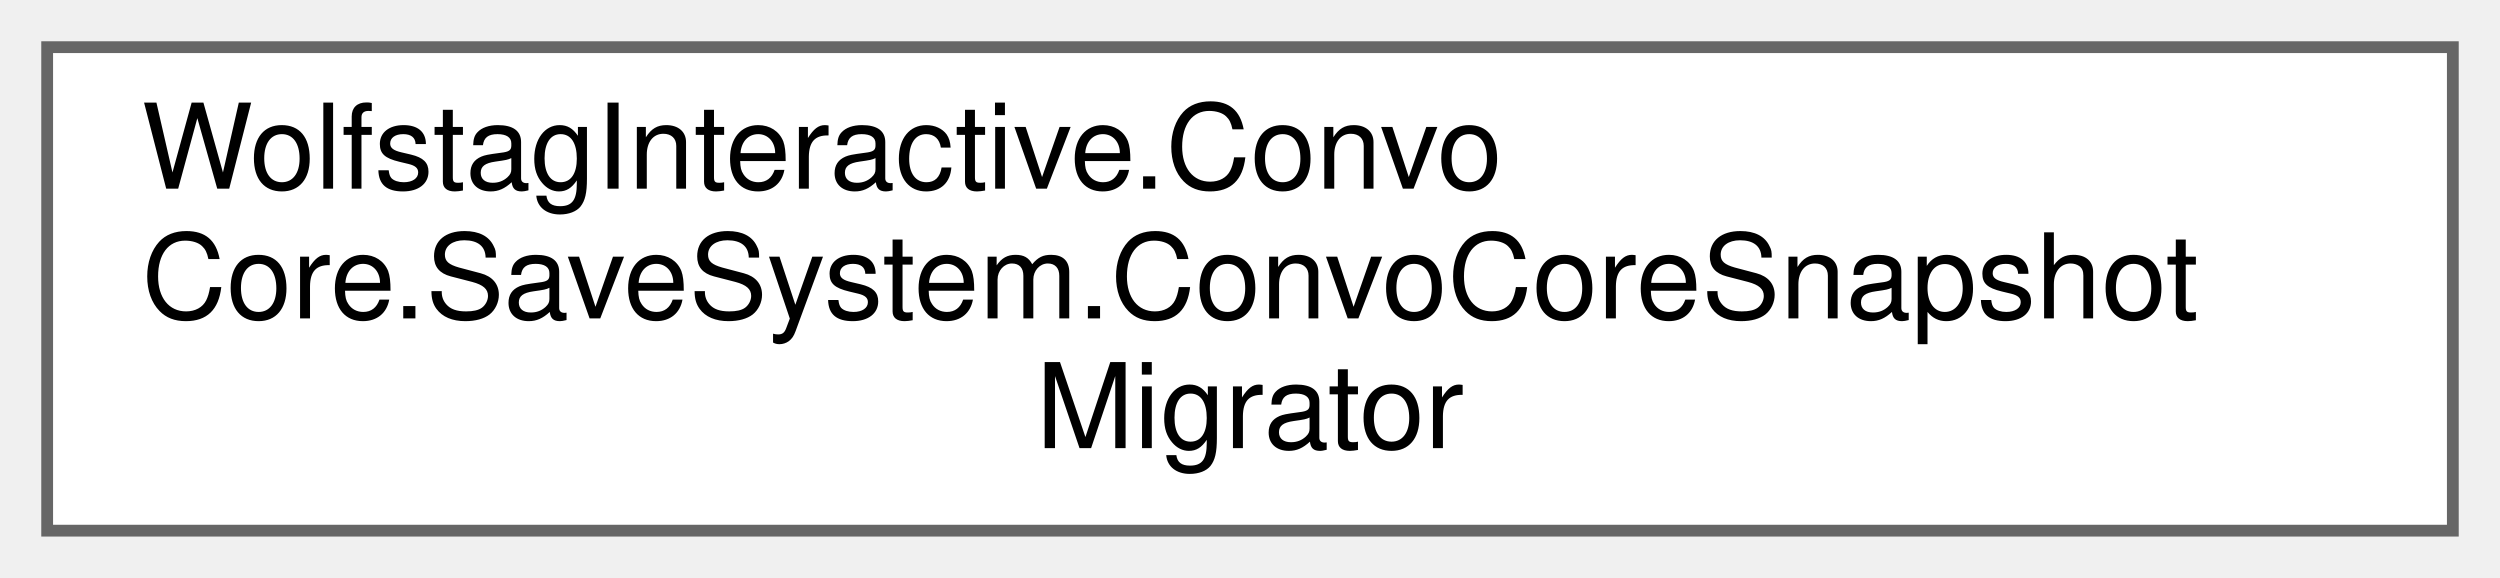
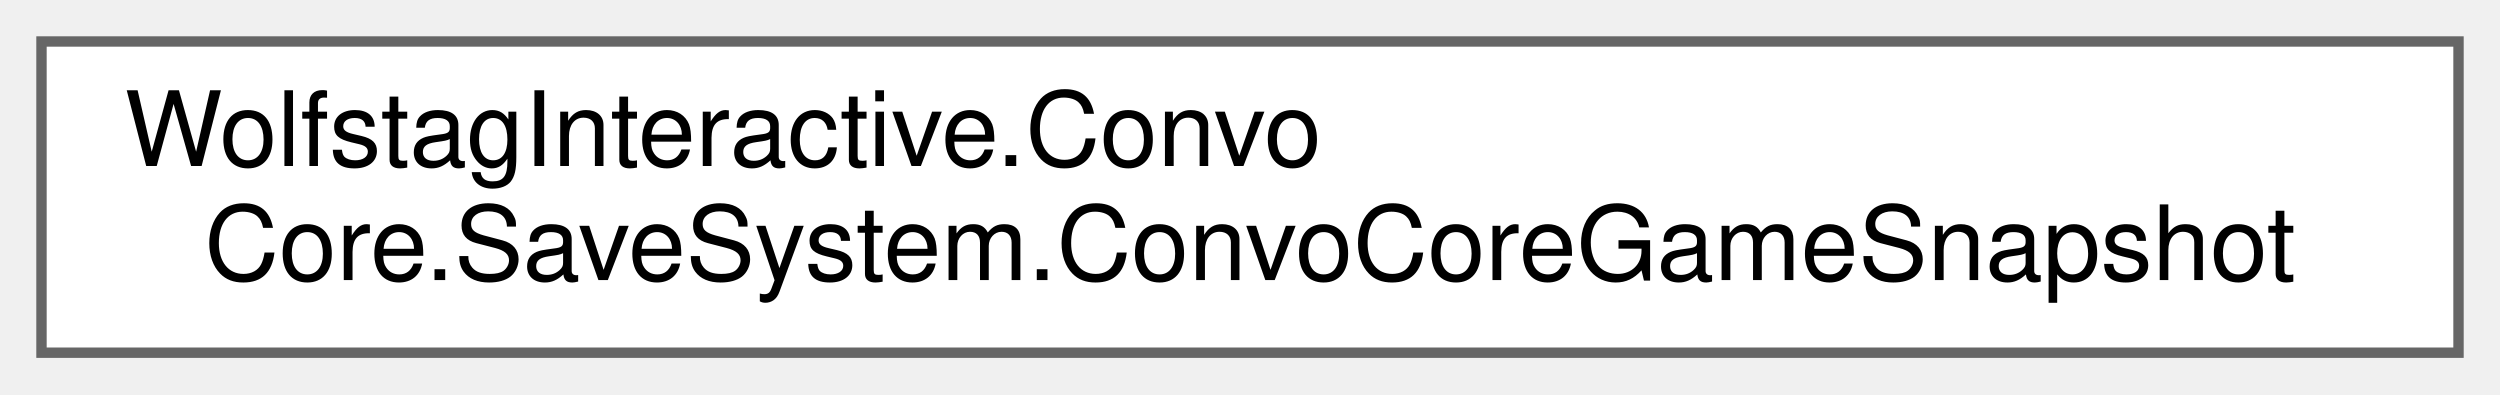
- <svg xmlns="http://www.w3.org/2000/svg" xmlns:xlink="http://www.w3.org/1999/xlink" width="212pt" height="49pt" viewBox="0.00 0.00 212.00 49.00">
-   <g id="graph0" class="graph" transform="scale(1 1) rotate(0) translate(4 45)">
+ <svg xmlns="http://www.w3.org/2000/svg" xmlns:xlink="http://www.w3.org/1999/xlink" width="241pt" height="38pt" viewBox="0.00 0.00 241.00 38.00">
+   <g id="graph0" class="graph" transform="scale(1 1) rotate(0) translate(4 34)">
    <g id="Node000000" class="node">
      <g id="a_Node000000">
-         <a xlink:href="classWolfstagInteractive_1_1ConvoCore_1_1SaveSystem_1_1ConvoCoreSnapshotMigrator.html" target="_top" xlink:title=" ">
-           <polygon fill="white" stroke="#666666" points="204,-41 0,-41 0,0 204,0 204,-41" />
-           <text text-anchor="start" x="8" y="-29" font-family="Helvetica,sans-Serif" font-size="10.00">WolfstagInteractive.Convo</text>
-           <text text-anchor="start" x="8" y="-18" font-family="Helvetica,sans-Serif" font-size="10.00">Core.SaveSystem.ConvoCoreSnapshot</text>
-           <text text-anchor="middle" x="102" y="-7" font-family="Helvetica,sans-Serif" font-size="10.00">Migrator</text>
+         <a xlink:href="classWolfstagInteractive_1_1ConvoCore_1_1SaveSystem_1_1ConvoCoreGameSnapshot.html" target="_top" xlink:title="Serializable snapshot of the full game save state, including all conversation progress and global var...">
+           <polygon fill="white" stroke="#666666" points="233,-30 0,-30 0,0 233,0 233,-30" />
+           <text text-anchor="start" x="8" y="-18" font-family="Helvetica,sans-Serif" font-size="10.00">WolfstagInteractive.Convo</text>
+           <text text-anchor="middle" x="116.5" y="-7" font-family="Helvetica,sans-Serif" font-size="10.00">Core.SaveSystem.ConvoCoreGameSnapshot</text>
        </a>
      </g>
    </g>
  </g>
</svg>
